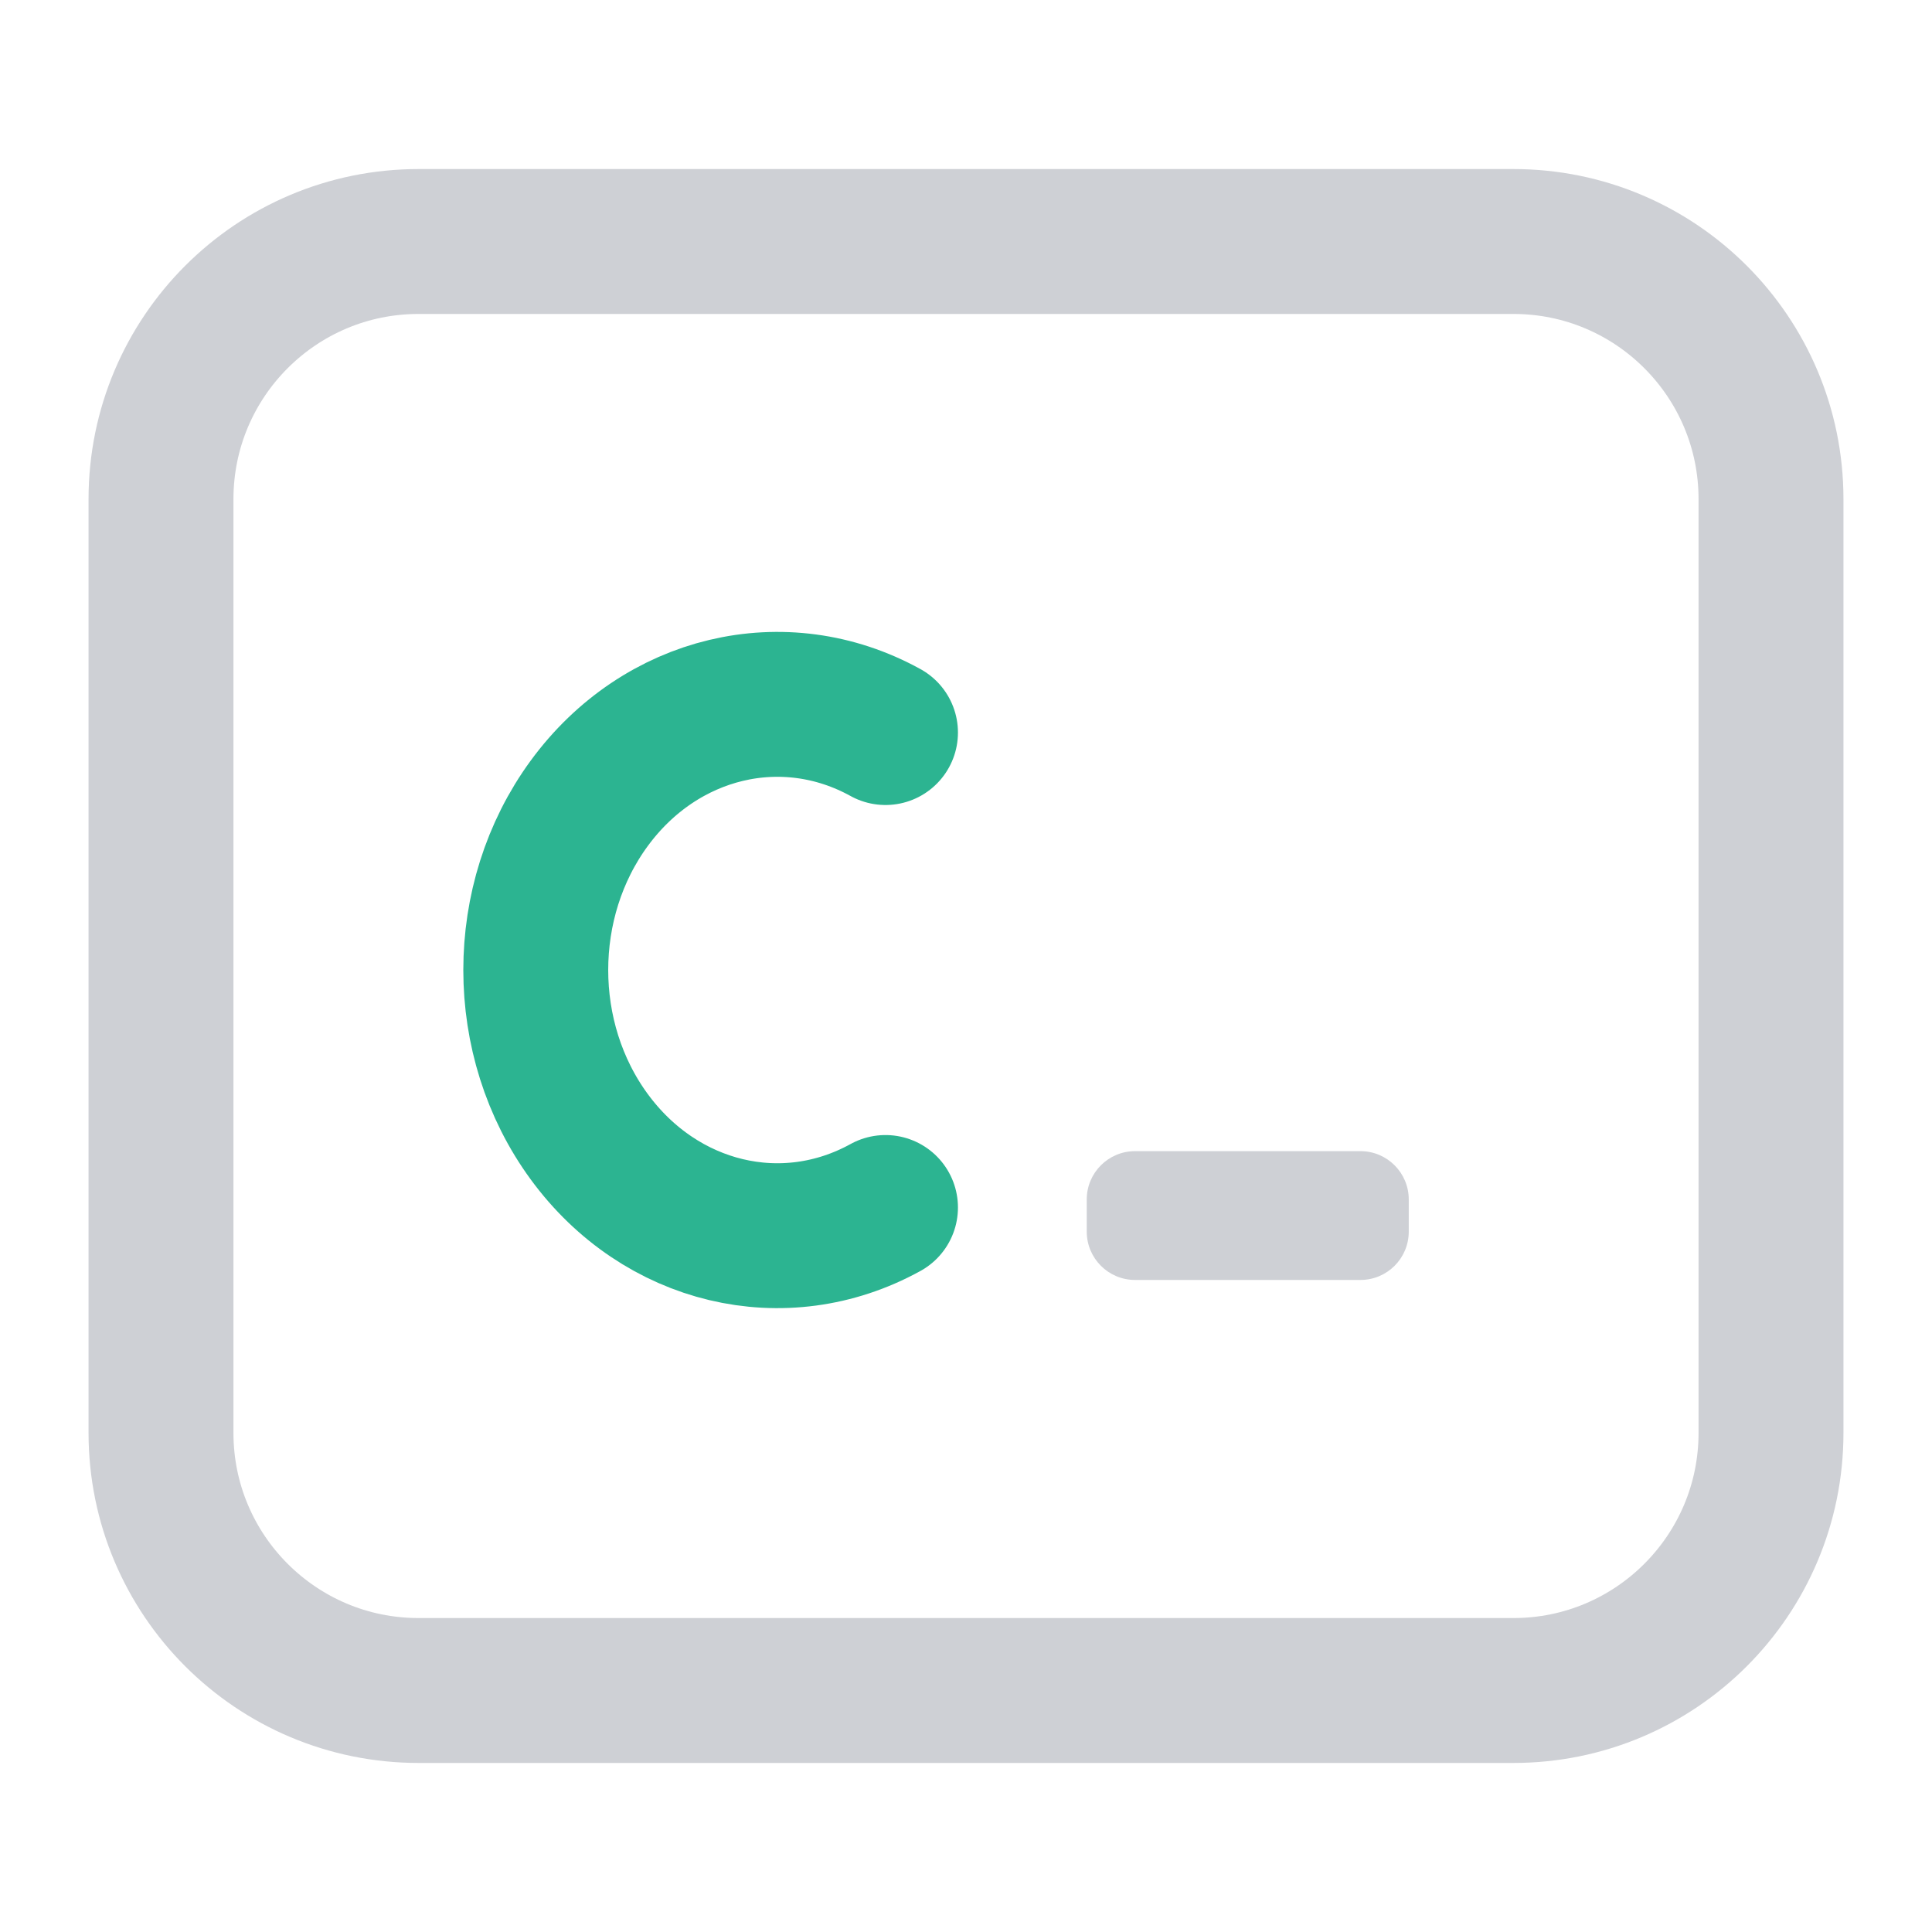
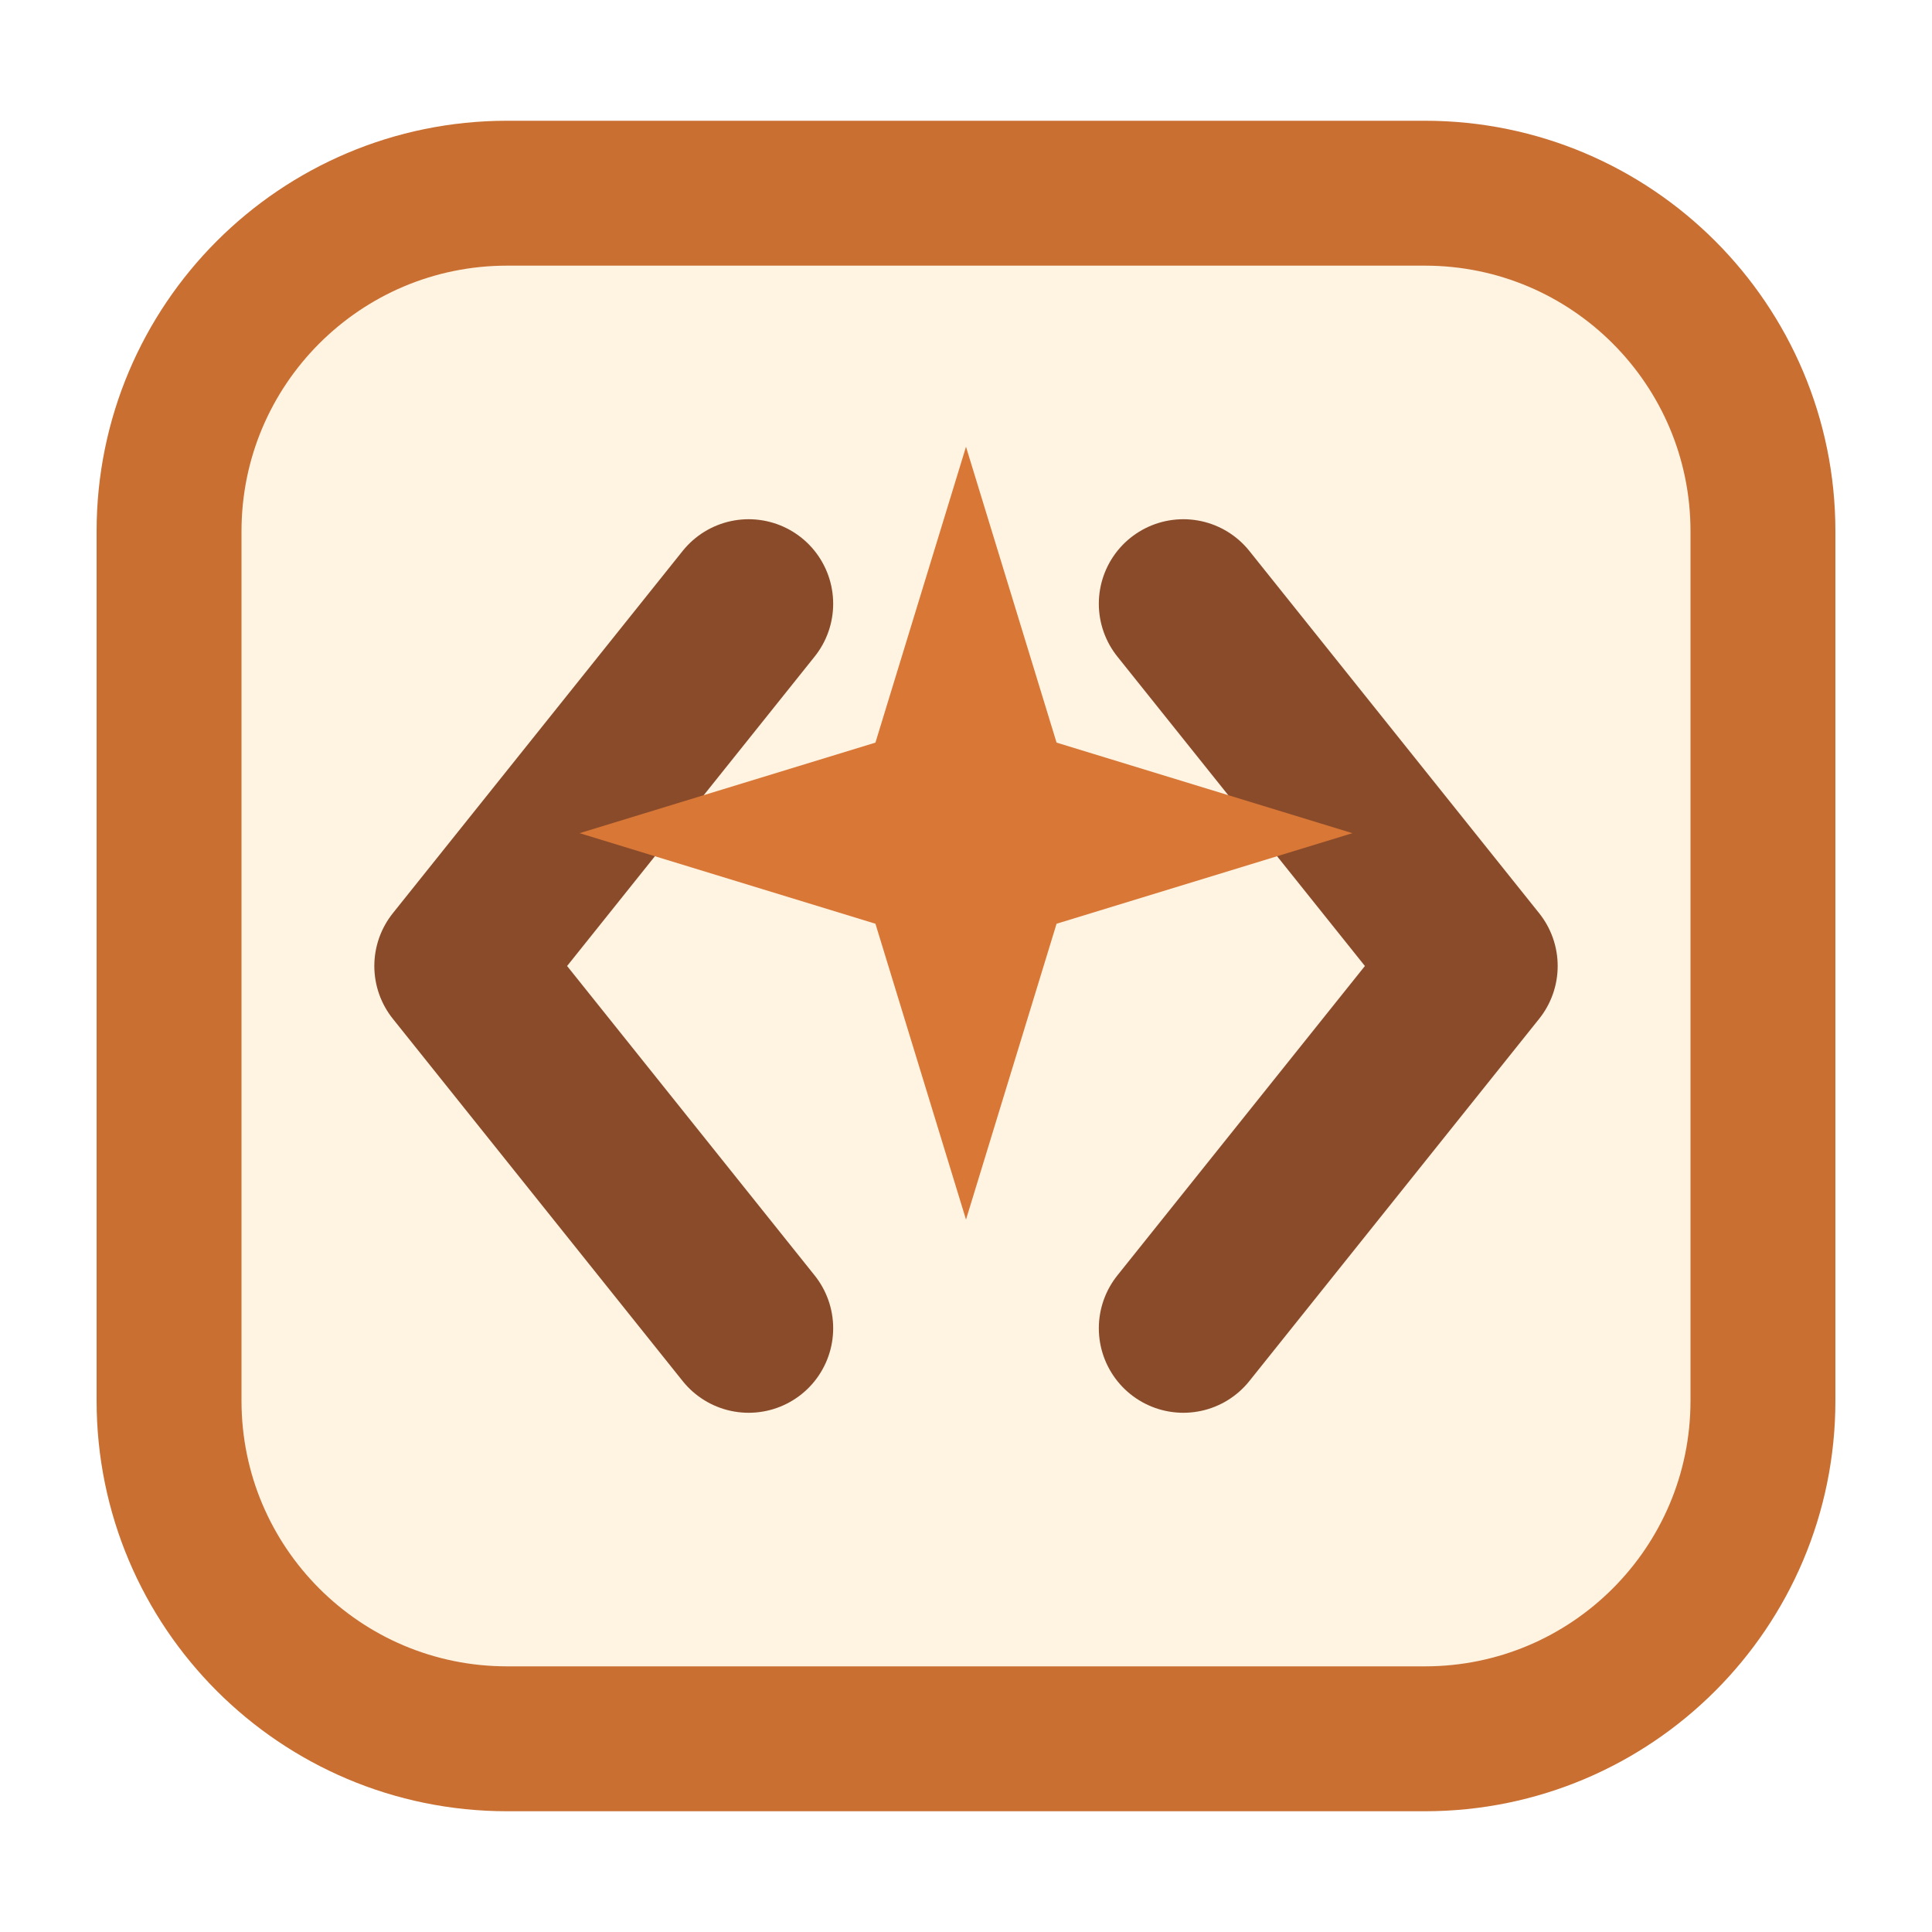
- <svg xmlns="http://www.w3.org/2000/svg" viewBox="0 0 24 24" width="16" height="16" role="img" aria-label="ClaudeCode-launcher">
-   <rect x="2" y="3" width="20" height="18" rx="3.2" fill="none" stroke="#CED0D5" stroke-width="1.8" stroke-linejoin="round" />
-   <path d="M11 9.1 A3 3.3 0 1 0 11 15" fill="none" stroke="#2cb491" stroke-width="1.8" stroke-linecap="round" stroke-linejoin="round" />
-   <rect x="13.5" y="14.3" width="4" height="1.6" rx="0.6" fill="#CED0D5" />
+ <svg xmlns="http://www.w3.org/2000/svg" viewBox="0 0 16 16" width="16" height="16" role="img" aria-label="ClaudeCode-launcher">
+   <rect x="1.4" y="1.6" width="13.2" height="12.8" rx="2.8" fill="#FFF3E2" stroke="#C96F32" stroke-width="1.2" />
+   <path d="M6.2 5 3.8 8l2.4 3" fill="none" stroke="#8A4B2A" stroke-width="1.4" stroke-linecap="round" stroke-linejoin="round" />
+   <path d="M9.8 5 12.2 8l-2.4 3" fill="none" stroke="#8A4B2A" stroke-width="1.4" stroke-linecap="round" stroke-linejoin="round" />
+   <path d="M8 3.7 8.75 6.15 11.2 6.9 8.75 7.65 8 10.1 7.25 7.65 4.8 6.9 7.25 6.15 8 3.7Z" fill="#D97736" />
</svg>
